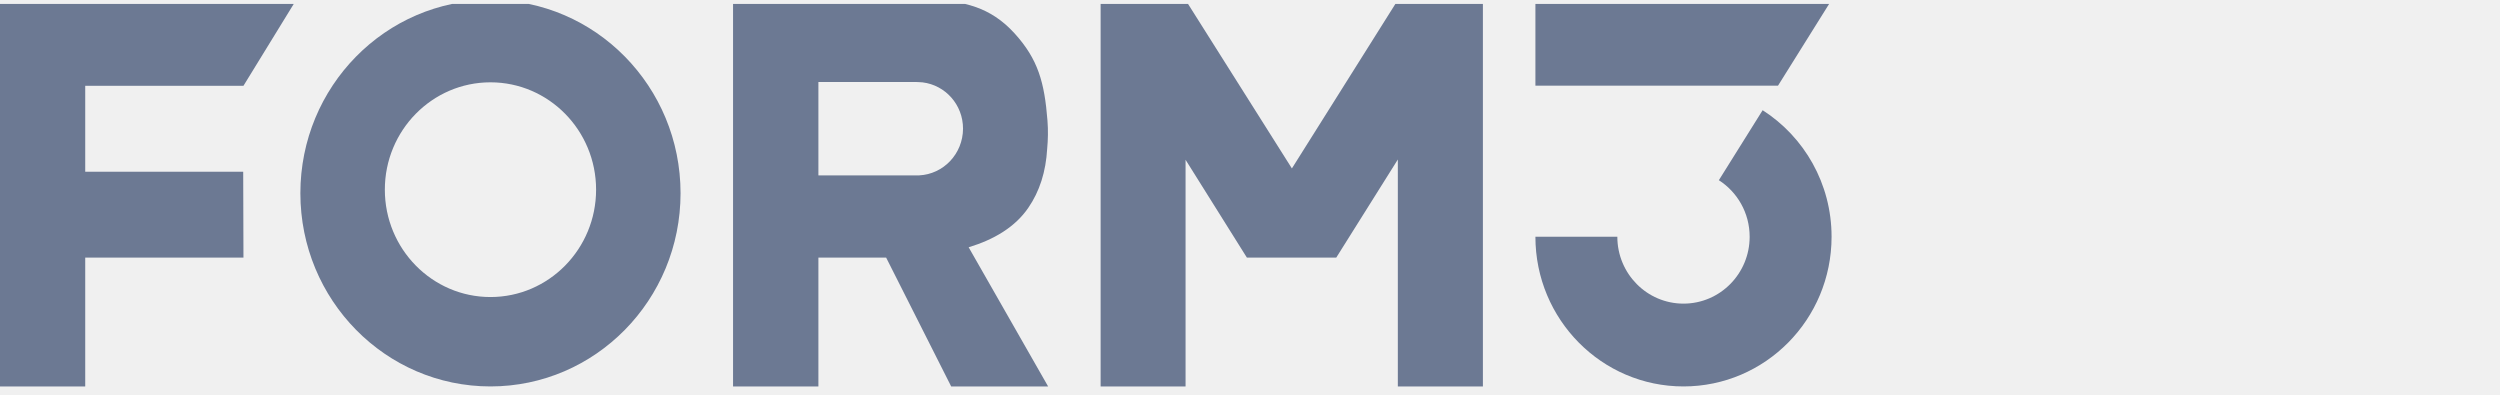
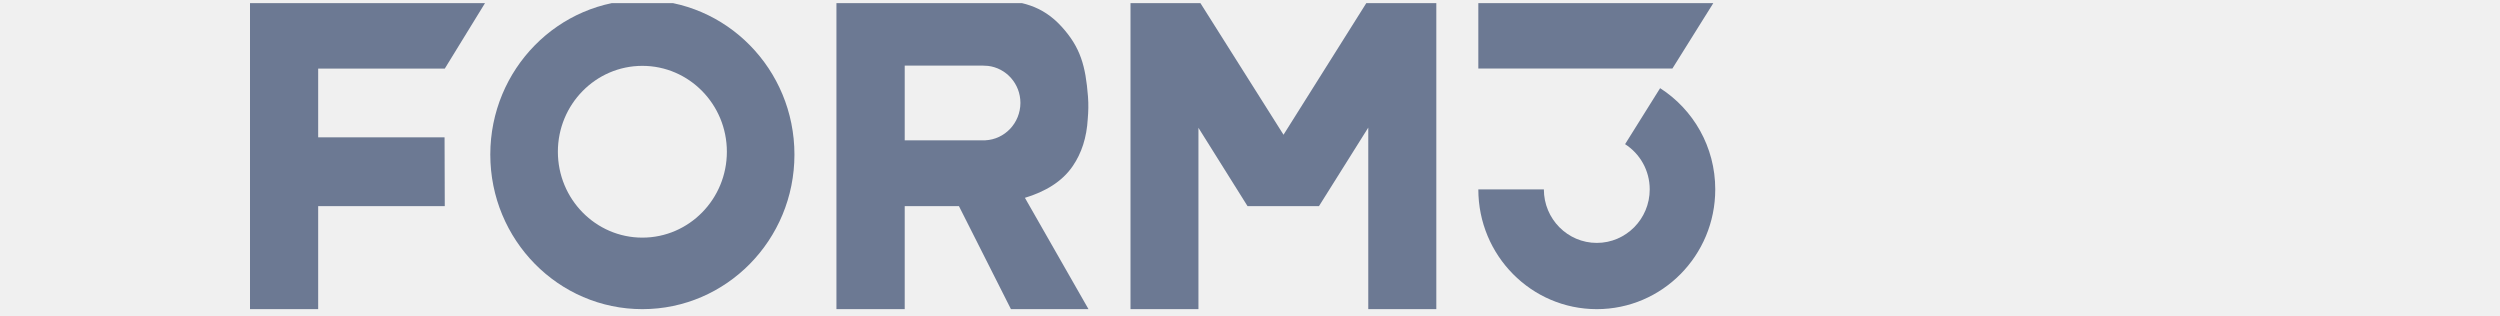
- <svg xmlns="http://www.w3.org/2000/svg" width="317" height="50" viewBox="0 0 317 50" fill="none">
+ <svg xmlns="http://www.w3.org/2000/svg" width="317" height="40" viewBox="0 0 317 50" fill="none">
  <g clip-path="url(#clip0_1198_1606)">
    <path d="M177.246 0L163.812 21.356L150.329 0H139.559V49H150.329V20.259L158.106 32.667H169.435L177.246 20.225V49H188.032V0H177.246Z" fill="#6C7993" />
    <path d="M30.871 10.878L37.553 0H0V10.845V21.706V32.55V49H10.806V32.667H30.871L30.838 21.772H10.806V10.878H30.871Z" fill="#6C7993" />
    <path d="M62.191 0C48.88 0 38.087 10.97 38.087 24.5C38.087 38.03 48.88 49 62.191 49C75.502 49 86.294 38.03 86.294 24.5C86.294 10.97 75.502 0 62.191 0ZM62.191 37.664C54.8 37.664 48.798 31.564 48.798 24.051C48.798 16.538 54.8 10.438 62.191 10.438C69.582 10.438 75.584 16.538 75.584 24.051C75.584 31.564 69.582 37.664 62.191 37.664Z" fill="#6C7993" />
    <path d="M130.39 26.346C131.811 24.284 132.62 21.789 132.785 18.828C132.885 17.73 132.918 16.533 132.819 15.286C132.439 10.445 131.629 7.518 128.655 4.241C125.565 0.832 122.079 0.116 117.982 0H103.541H92.951V49H103.773V32.667H112.364L120.609 49H132.901L122.823 31.353C126.028 30.388 128.721 28.791 130.39 26.346ZM116.544 22.238C116.528 22.255 103.773 22.238 103.773 22.238V10.395H116.082C116.148 10.395 116.924 10.429 116.99 10.445C119.865 10.795 122.112 13.273 122.112 16.317C122.096 19.51 119.634 22.088 116.544 22.238Z" fill="#6C7993" />
    <path d="M205.078 30.019H194.69C194.69 40.502 203.098 49 213.466 49C223.837 49 232.243 40.502 232.243 30.019C232.243 23.267 228.756 17.339 223.503 13.974L217.951 22.85C220.297 24.353 221.856 27.002 221.856 30.019C221.856 34.703 218.1 38.5 213.466 38.5C208.834 38.5 205.078 34.703 205.078 30.019Z" fill="#6C7993" />
    <path d="M225.452 10.861H194.69V0H232.243L225.452 10.861Z" fill="#6C7993" />
  </g>
  <defs>
    <clipPath id="clip0_1198_1606">
      <rect width="317" height="49" fill="white" transform="translate(0 0.5)" />
    </clipPath>
  </defs>
</svg>
